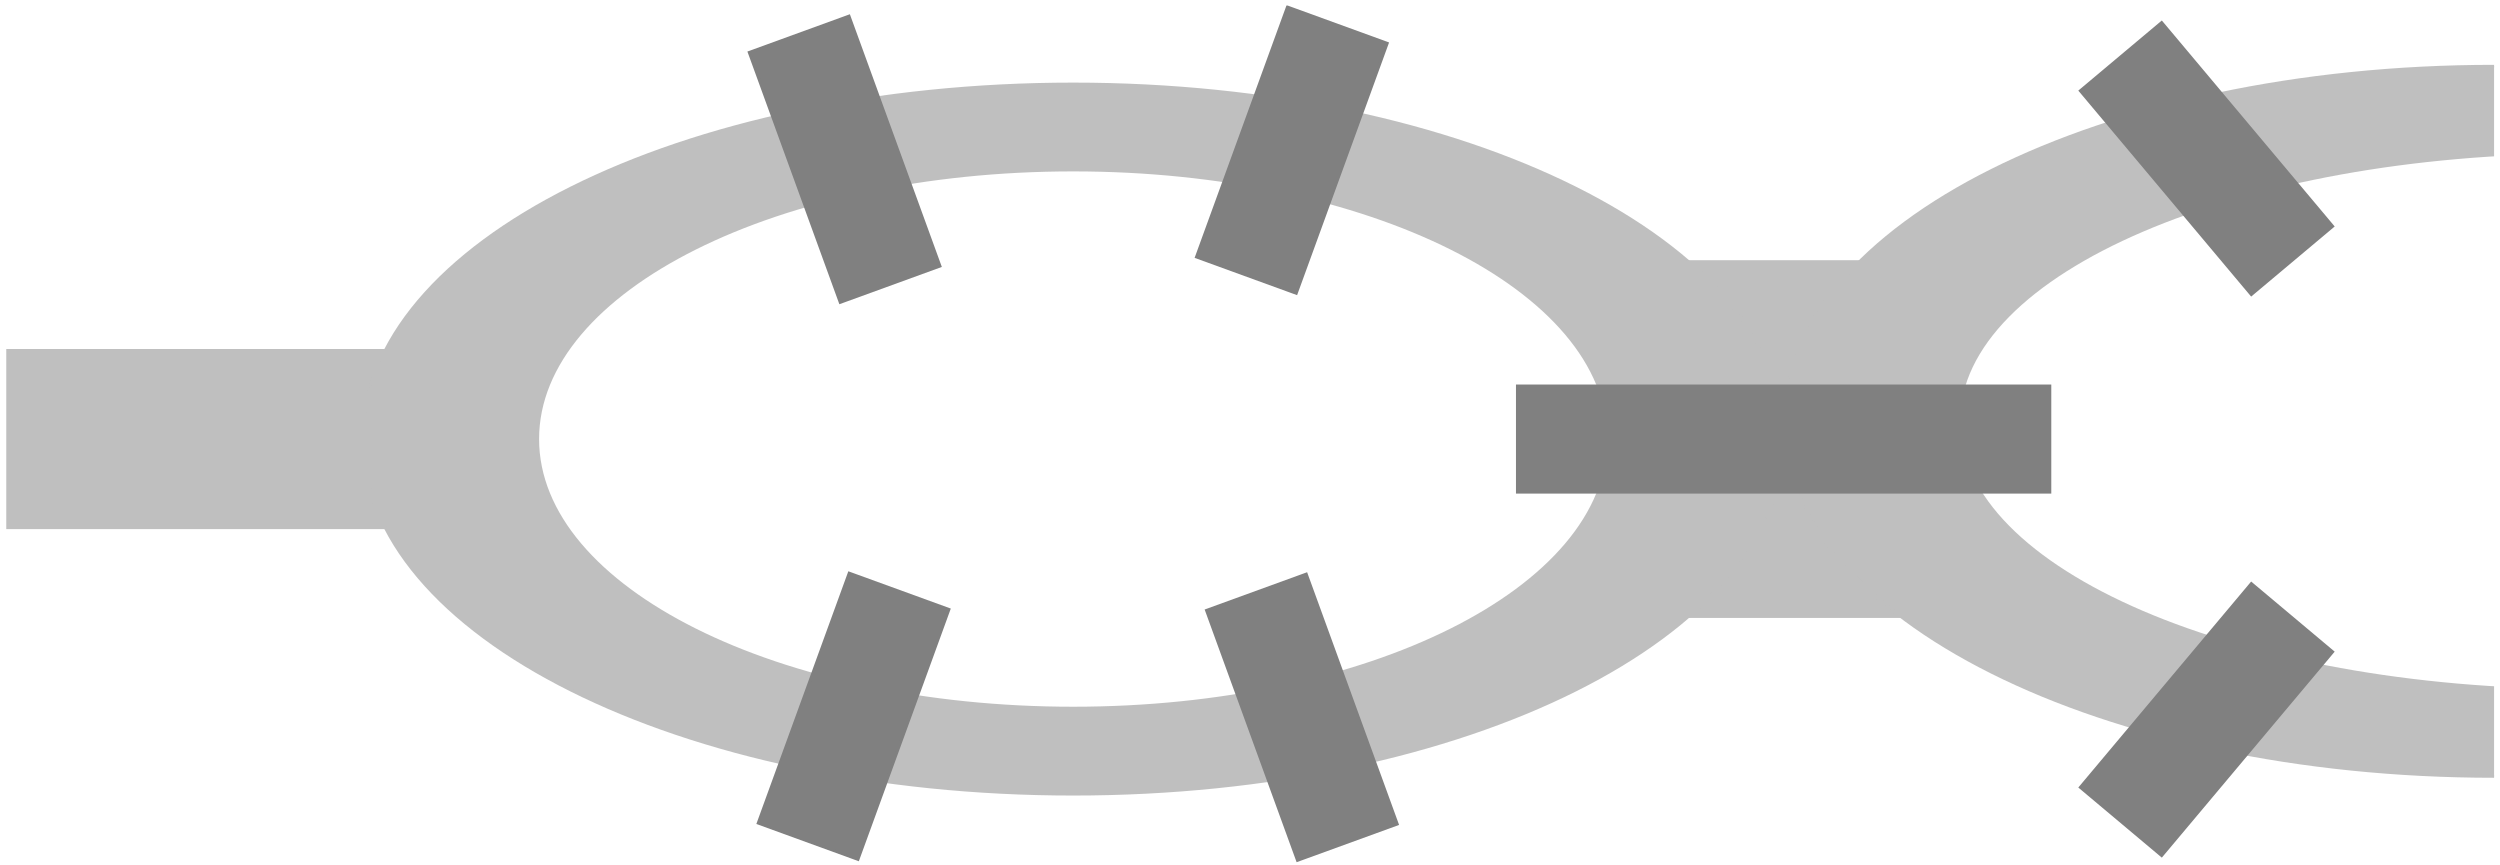
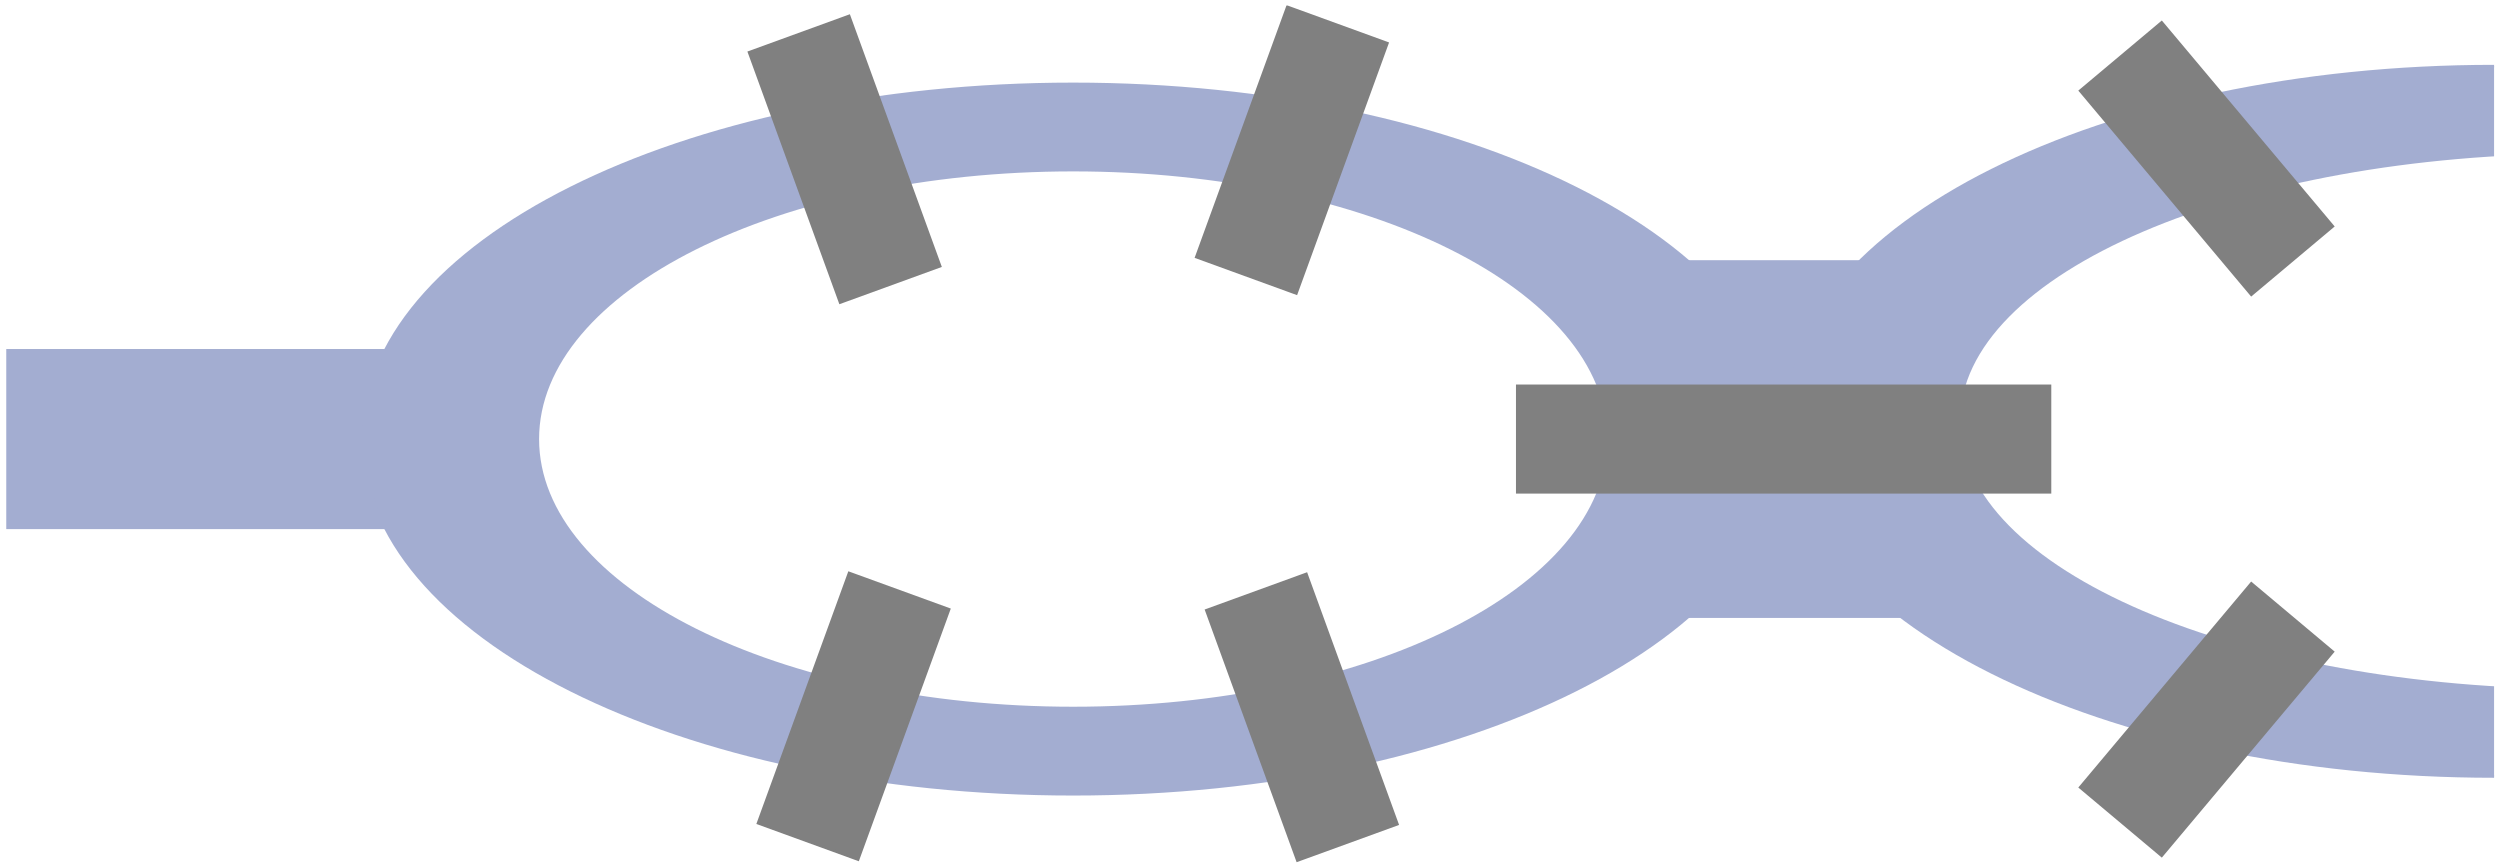
- <svg xmlns="http://www.w3.org/2000/svg" width="399" height="138" viewBox="0 0 399 138">
+ <svg xmlns="http://www.w3.org/2000/svg" width="399pt" height="138pt" viewBox="0 0 399 138" version="1.1">
  <defs>
-     <clipPath id="clip-0">
-       <path clip-rule="nonzero" d="M 113 0.883 L 156 0.883 L 156 54 L 113 54 Z M 113 0.883 " />
+     <clipPath id="clip1">
+       <path d="M 113 0.883 L 156 0.883 L 156 54 L 113 54 Z M 113 0.883 " />
    </clipPath>
-     <clipPath id="clip-1">
-       <path clip-rule="nonzero" d="M 185 0.883 L 228 0.883 L 228 53 L 185 53 Z M 185 0.883 " />
+     <clipPath id="clip2">
+       <path d="M 185 0.883 L 228 0.883 L 228 53 L 185 53 Z M 185 0.883 " />
    </clipPath>
-     <clipPath id="clip-2">
-       <path clip-rule="nonzero" d="M 326 0.883 L 378 0.883 L 378 53 L 326 53 Z M 326 0.883 " />
+     <clipPath id="clip3">
+       <path d="M 326 0.883 L 378 0.883 L 378 53 L 326 53 Z M 326 0.883 " />
    </clipPath>
  </defs>
-   <path fill-rule="nonzero" fill="rgb(75%, 75%, 75%)" fill-opacity="1" stroke-width="0.399" stroke-linecap="butt" stroke-linejoin="miter" stroke="rgb(75%, 75%, 75%)" stroke-opacity="1" stroke-miterlimit="10" d="M 0 170.08 L 0 141.736 L 113.387 141.736 L 113.387 170.08 Z M 0 170.08 " transform="matrix(1, 0, 0, -1, 1.199, 225.982)" />
-   <path fill-rule="nonzero" fill="rgb(75%, 75%, 75%)" fill-opacity="1" stroke-width="0.399" stroke-linecap="butt" stroke-linejoin="miter" stroke="rgb(75%, 75%, 75%)" stroke-opacity="1" stroke-miterlimit="10" d="M 226.774 184.255 L 226.774 127.56 L 311.817 127.56 L 311.817 184.255 Z M 226.774 184.255 " transform="matrix(1, 0, 0, -1, 1.199, 225.982)" />
-   <path fill-rule="nonzero" fill="rgb(75%, 75%, 75%)" fill-opacity="1" stroke-width="0.399" stroke-linecap="butt" stroke-linejoin="miter" stroke="rgb(75%, 75%, 75%)" stroke-opacity="1" stroke-miterlimit="10" d="M 283.469 155.908 C 283.469 187.22 232.703 212.599 170.082 212.599 C 107.457 212.599 56.696 187.22 56.696 155.908 C 56.696 124.595 107.457 99.212 170.082 99.212 C 232.703 99.212 283.469 124.595 283.469 155.908 Z M 283.469 155.908 " transform="matrix(1, 0, 0, -1, 1.199, 225.982)" />
-   <path fill-rule="nonzero" fill="rgb(100%, 100%, 100%)" fill-opacity="1" stroke-width="0.399" stroke-linecap="butt" stroke-linejoin="miter" stroke="rgb(100%, 100%, 100%)" stroke-opacity="1" stroke-miterlimit="10" d="M 255.121 155.908 C 255.121 179.392 217.047 198.427 170.082 198.427 C 123.114 198.427 85.039 179.392 85.039 155.908 C 85.039 132.423 123.114 113.388 170.082 113.388 C 217.047 113.388 255.121 132.423 255.121 155.908 Z M 255.121 155.908 " transform="matrix(1, 0, 0, -1, 1.199, 225.982)" />
-   <path fill-rule="nonzero" fill="rgb(75%, 75%, 75%)" fill-opacity="1" stroke-width="0.399" stroke-linecap="butt" stroke-linejoin="miter" stroke="rgb(75%, 75%, 75%)" stroke-opacity="1" stroke-miterlimit="10" d="M 396.856 215.435 C 334.231 215.435 283.469 190.052 283.469 158.744 C 283.469 127.431 334.231 102.048 396.856 102.048 " transform="matrix(1, 0, 0, -1, 1.199, 225.982)" />
-   <path fill-rule="nonzero" fill="rgb(100%, 100%, 100%)" fill-opacity="1" stroke-width="0.399" stroke-linecap="butt" stroke-linejoin="miter" stroke="rgb(100%, 100%, 100%)" stroke-opacity="1" stroke-miterlimit="10" d="M 411.028 201.263 C 356.235 201.263 311.817 182.224 311.817 158.744 C 311.817 135.259 356.235 116.22 411.028 116.22 " transform="matrix(1, 0, 0, -1, 1.199, 225.982)" />
-   <path fill-rule="nonzero" fill="rgb(50%, 50%, 50%)" fill-opacity="1" d="M 135.52 2.527 L 119.539 8.344 L 134.082 48.301 L 150.062 42.484 Z M 135.52 2.527 " />
-   <g clip-path="url(#clip-0)">
-     <path fill="none" stroke-width="0.399" stroke-linecap="butt" stroke-linejoin="miter" stroke="rgb(50%, 50%, 50%)" stroke-opacity="1" stroke-miterlimit="10" d="M 134.321 223.455 L 118.34 217.638 L 132.883 177.681 L 148.863 183.498 Z M 134.321 223.455 " transform="matrix(1, 0, 0, -1, 1.199, 225.982)" />
+   <g id="surface1">
+     <path style="fill-rule:nonzero;fill:rgb(64%,67.999%,81.999%);fill-opacity:1;stroke-width:0.399;stroke-linecap:butt;stroke-linejoin:miter;stroke:rgb(64%,67.999%,81.999%);stroke-opacity:1;stroke-miterlimit:10;" d="M 0 170.08 L 0 141.736 L 113.387 141.736 L 113.387 170.08 Z M 0 170.08 " transform="matrix(1,0,0,-1,1.199,225.982)" />
+     <path style="fill-rule:nonzero;fill:rgb(64%,67.999%,81.999%);fill-opacity:1;stroke-width:0.399;stroke-linecap:butt;stroke-linejoin:miter;stroke:rgb(64%,67.999%,81.999%);stroke-opacity:1;stroke-miterlimit:10;" d="M 226.774 184.255 L 226.774 127.56 L 311.817 127.56 L 311.817 184.255 Z M 226.774 184.255 " transform="matrix(1,0,0,-1,1.199,225.982)" />
+     <path style="fill-rule:nonzero;fill:rgb(64%,67.999%,81.999%);fill-opacity:1;stroke-width:0.399;stroke-linecap:butt;stroke-linejoin:miter;stroke:rgb(64%,67.999%,81.999%);stroke-opacity:1;stroke-miterlimit:10;" d="M 283.469 155.908 C 283.469 187.22 232.703 212.599 170.082 212.599 C 107.457 212.599 56.696 187.22 56.696 155.908 C 56.696 124.595 107.457 99.212 170.082 99.212 C 232.703 99.212 283.469 124.595 283.469 155.908 Z M 283.469 155.908 " transform="matrix(1,0,0,-1,1.199,225.982)" />
+     <path style="fill-rule:nonzero;fill:rgb(100%,100%,100%);fill-opacity:1;stroke-width:0.399;stroke-linecap:butt;stroke-linejoin:miter;stroke:rgb(100%,100%,100%);stroke-opacity:1;stroke-miterlimit:10;" d="M 255.121 155.908 C 255.121 179.392 217.047 198.427 170.082 198.427 C 123.114 198.427 85.039 179.392 85.039 155.908 C 85.039 132.423 123.114 113.388 170.082 113.388 C 217.047 113.388 255.121 132.423 255.121 155.908 Z M 255.121 155.908 " transform="matrix(1,0,0,-1,1.199,225.982)" />
+     <path style="fill-rule:nonzero;fill:rgb(64%,67.999%,81.999%);fill-opacity:1;stroke-width:0.399;stroke-linecap:butt;stroke-linejoin:miter;stroke:rgb(64%,67.999%,81.999%);stroke-opacity:1;stroke-miterlimit:10;" d="M 396.856 215.435 C 334.231 215.435 283.469 190.052 283.469 158.744 C 283.469 127.431 334.231 102.048 396.856 102.048 " transform="matrix(1,0,0,-1,1.199,225.982)" />
+     <path style="fill-rule:nonzero;fill:rgb(100%,100%,100%);fill-opacity:1;stroke-width:0.399;stroke-linecap:butt;stroke-linejoin:miter;stroke:rgb(100%,100%,100%);stroke-opacity:1;stroke-miterlimit:10;" d="M 411.028 201.263 C 356.235 201.263 311.817 182.224 311.817 158.744 C 311.817 135.259 356.235 116.22 411.028 116.22 " transform="matrix(1,0,0,-1,1.199,225.982)" />
+     <path style=" stroke:none;fill-rule:nonzero;fill:rgb(50%,50%,50%);fill-opacity:1;" d="M 135.52 2.527 L 119.539 8.344 L 134.082 48.301 L 150.062 42.484 Z M 135.52 2.527 " />
+     <g clip-path="url(#clip1)" clip-rule="nonzero">
+       <path style="fill:none;stroke-width:0.399;stroke-linecap:butt;stroke-linejoin:miter;stroke:rgb(50%,50%,50%);stroke-opacity:1;stroke-miterlimit:10;" d="M 134.321 223.455 L 118.34 217.638 L 132.883 177.681 L 148.863 183.498 Z M 134.321 223.455 " transform="matrix(1,0,0,-1,1.199,225.982)" />
+     </g>
+     <path style="fill-rule:nonzero;fill:rgb(50%,50%,50%);fill-opacity:1;stroke-width:0.399;stroke-linecap:butt;stroke-linejoin:miter;stroke:rgb(50%,50%,50%);stroke-opacity:1;stroke-miterlimit:10;" d="M 134.313 134.552 L 150.293 128.736 L 135.75 88.779 L 119.77 94.595 Z M 134.313 134.552 " transform="matrix(1,0,0,-1,1.199,225.982)" />
+     <path style=" stroke:none;fill-rule:nonzero;fill:rgb(50%,50%,50%);fill-opacity:1;" d="M 190.914 41.035 L 206.898 46.852 L 221.441 6.895 L 205.457 1.078 Z M 190.914 41.035 " />
+     <g clip-path="url(#clip2)" clip-rule="nonzero">
+       <path style="fill:none;stroke-width:0.399;stroke-linecap:butt;stroke-linejoin:miter;stroke:rgb(50%,50%,50%);stroke-opacity:1;stroke-miterlimit:10;" d="M 189.715 184.947 L 205.699 179.13 L 220.242 219.087 L 204.258 224.904 Z M 189.715 184.947 " transform="matrix(1,0,0,-1,1.199,225.982)" />
+     </g>
+     <path style="fill-rule:nonzero;fill:rgb(50%,50%,50%);fill-opacity:1;stroke-width:0.399;stroke-linecap:butt;stroke-linejoin:miter;stroke:rgb(50%,50%,50%);stroke-opacity:1;stroke-miterlimit:10;" d="M 191.317 128.584 L 207.297 134.4 L 221.84 94.443 L 205.86 88.627 Z M 191.317 128.584 " transform="matrix(1,0,0,-1,1.199,225.982)" />
+     <path style="fill-rule:nonzero;fill:rgb(50%,50%,50%);fill-opacity:1;stroke-width:0.399;stroke-linecap:butt;stroke-linejoin:miter;stroke:rgb(50%,50%,50%);stroke-opacity:1;stroke-miterlimit:10;" d="M 240.949 164.412 L 240.949 147.404 L 325.988 147.404 L 325.988 164.412 Z M 240.949 164.412 " transform="matrix(1,0,0,-1,1.199,225.982)" />
+     <path style=" stroke:none;fill-rule:nonzero;fill:rgb(50%,50%,50%);fill-opacity:1;" d="M 331.977 14.484 L 345.004 3.551 L 372.336 36.121 L 359.309 47.055 Z M 331.977 14.484 " />
+     <g clip-path="url(#clip3)" clip-rule="nonzero">
+       <path style="fill:none;stroke-width:0.399;stroke-linecap:butt;stroke-linejoin:miter;stroke:rgb(50%,50%,50%);stroke-opacity:1;stroke-miterlimit:10;" d="M 330.778 211.498 L 343.805 222.431 L 371.137 189.861 L 358.11 178.927 Z M 330.778 211.498 " transform="matrix(1,0,0,-1,1.199,225.982)" />
+     </g>
+     <path style="fill-rule:nonzero;fill:rgb(50%,50%,50%);fill-opacity:1;stroke-width:0.399;stroke-linecap:butt;stroke-linejoin:miter;stroke:rgb(50%,50%,50%);stroke-opacity:1;stroke-miterlimit:10;" d="M 343.805 89.384 L 330.778 100.318 L 358.11 132.888 L 371.137 121.955 Z M 343.805 89.384 " transform="matrix(1,0,0,-1,1.199,225.982)" />
  </g>
-   <path fill-rule="nonzero" fill="rgb(50%, 50%, 50%)" fill-opacity="1" stroke-width="0.399" stroke-linecap="butt" stroke-linejoin="miter" stroke="rgb(50%, 50%, 50%)" stroke-opacity="1" stroke-miterlimit="10" d="M 134.313 134.552 L 150.293 128.736 L 135.75 88.779 L 119.77 94.595 Z M 134.313 134.552 " transform="matrix(1, 0, 0, -1, 1.199, 225.982)" />
-   <path fill-rule="nonzero" fill="rgb(50%, 50%, 50%)" fill-opacity="1" d="M 190.914 41.035 L 206.898 46.852 L 221.441 6.895 L 205.457 1.078 Z M 190.914 41.035 " />
-   <g clip-path="url(#clip-1)">
-     <path fill="none" stroke-width="0.399" stroke-linecap="butt" stroke-linejoin="miter" stroke="rgb(50%, 50%, 50%)" stroke-opacity="1" stroke-miterlimit="10" d="M 189.715 184.947 L 205.699 179.13 L 220.242 219.087 L 204.258 224.904 Z M 189.715 184.947 " transform="matrix(1, 0, 0, -1, 1.199, 225.982)" />
-   </g>
-   <path fill-rule="nonzero" fill="rgb(50%, 50%, 50%)" fill-opacity="1" stroke-width="0.399" stroke-linecap="butt" stroke-linejoin="miter" stroke="rgb(50%, 50%, 50%)" stroke-opacity="1" stroke-miterlimit="10" d="M 191.317 128.584 L 207.297 134.4 L 221.84 94.443 L 205.86 88.627 Z M 191.317 128.584 " transform="matrix(1, 0, 0, -1, 1.199, 225.982)" />
-   <path fill-rule="nonzero" fill="rgb(50%, 50%, 50%)" fill-opacity="1" stroke-width="0.399" stroke-linecap="butt" stroke-linejoin="miter" stroke="rgb(50%, 50%, 50%)" stroke-opacity="1" stroke-miterlimit="10" d="M 240.949 164.412 L 240.949 147.404 L 325.988 147.404 L 325.988 164.412 Z M 240.949 164.412 " transform="matrix(1, 0, 0, -1, 1.199, 225.982)" />
-   <path fill-rule="nonzero" fill="rgb(50%, 50%, 50%)" fill-opacity="1" d="M 331.977 14.484 L 345.004 3.551 L 372.336 36.121 L 359.309 47.055 Z M 331.977 14.484 " />
-   <g clip-path="url(#clip-2)">
-     <path fill="none" stroke-width="0.399" stroke-linecap="butt" stroke-linejoin="miter" stroke="rgb(50%, 50%, 50%)" stroke-opacity="1" stroke-miterlimit="10" d="M 330.778 211.498 L 343.805 222.431 L 371.137 189.861 L 358.11 178.927 Z M 330.778 211.498 " transform="matrix(1, 0, 0, -1, 1.199, 225.982)" />
-   </g>
-   <path fill-rule="nonzero" fill="rgb(50%, 50%, 50%)" fill-opacity="1" stroke-width="0.399" stroke-linecap="butt" stroke-linejoin="miter" stroke="rgb(50%, 50%, 50%)" stroke-opacity="1" stroke-miterlimit="10" d="M 343.805 89.384 L 330.778 100.318 L 358.11 132.888 L 371.137 121.955 Z M 343.805 89.384 " transform="matrix(1, 0, 0, -1, 1.199, 225.982)" />
</svg>
